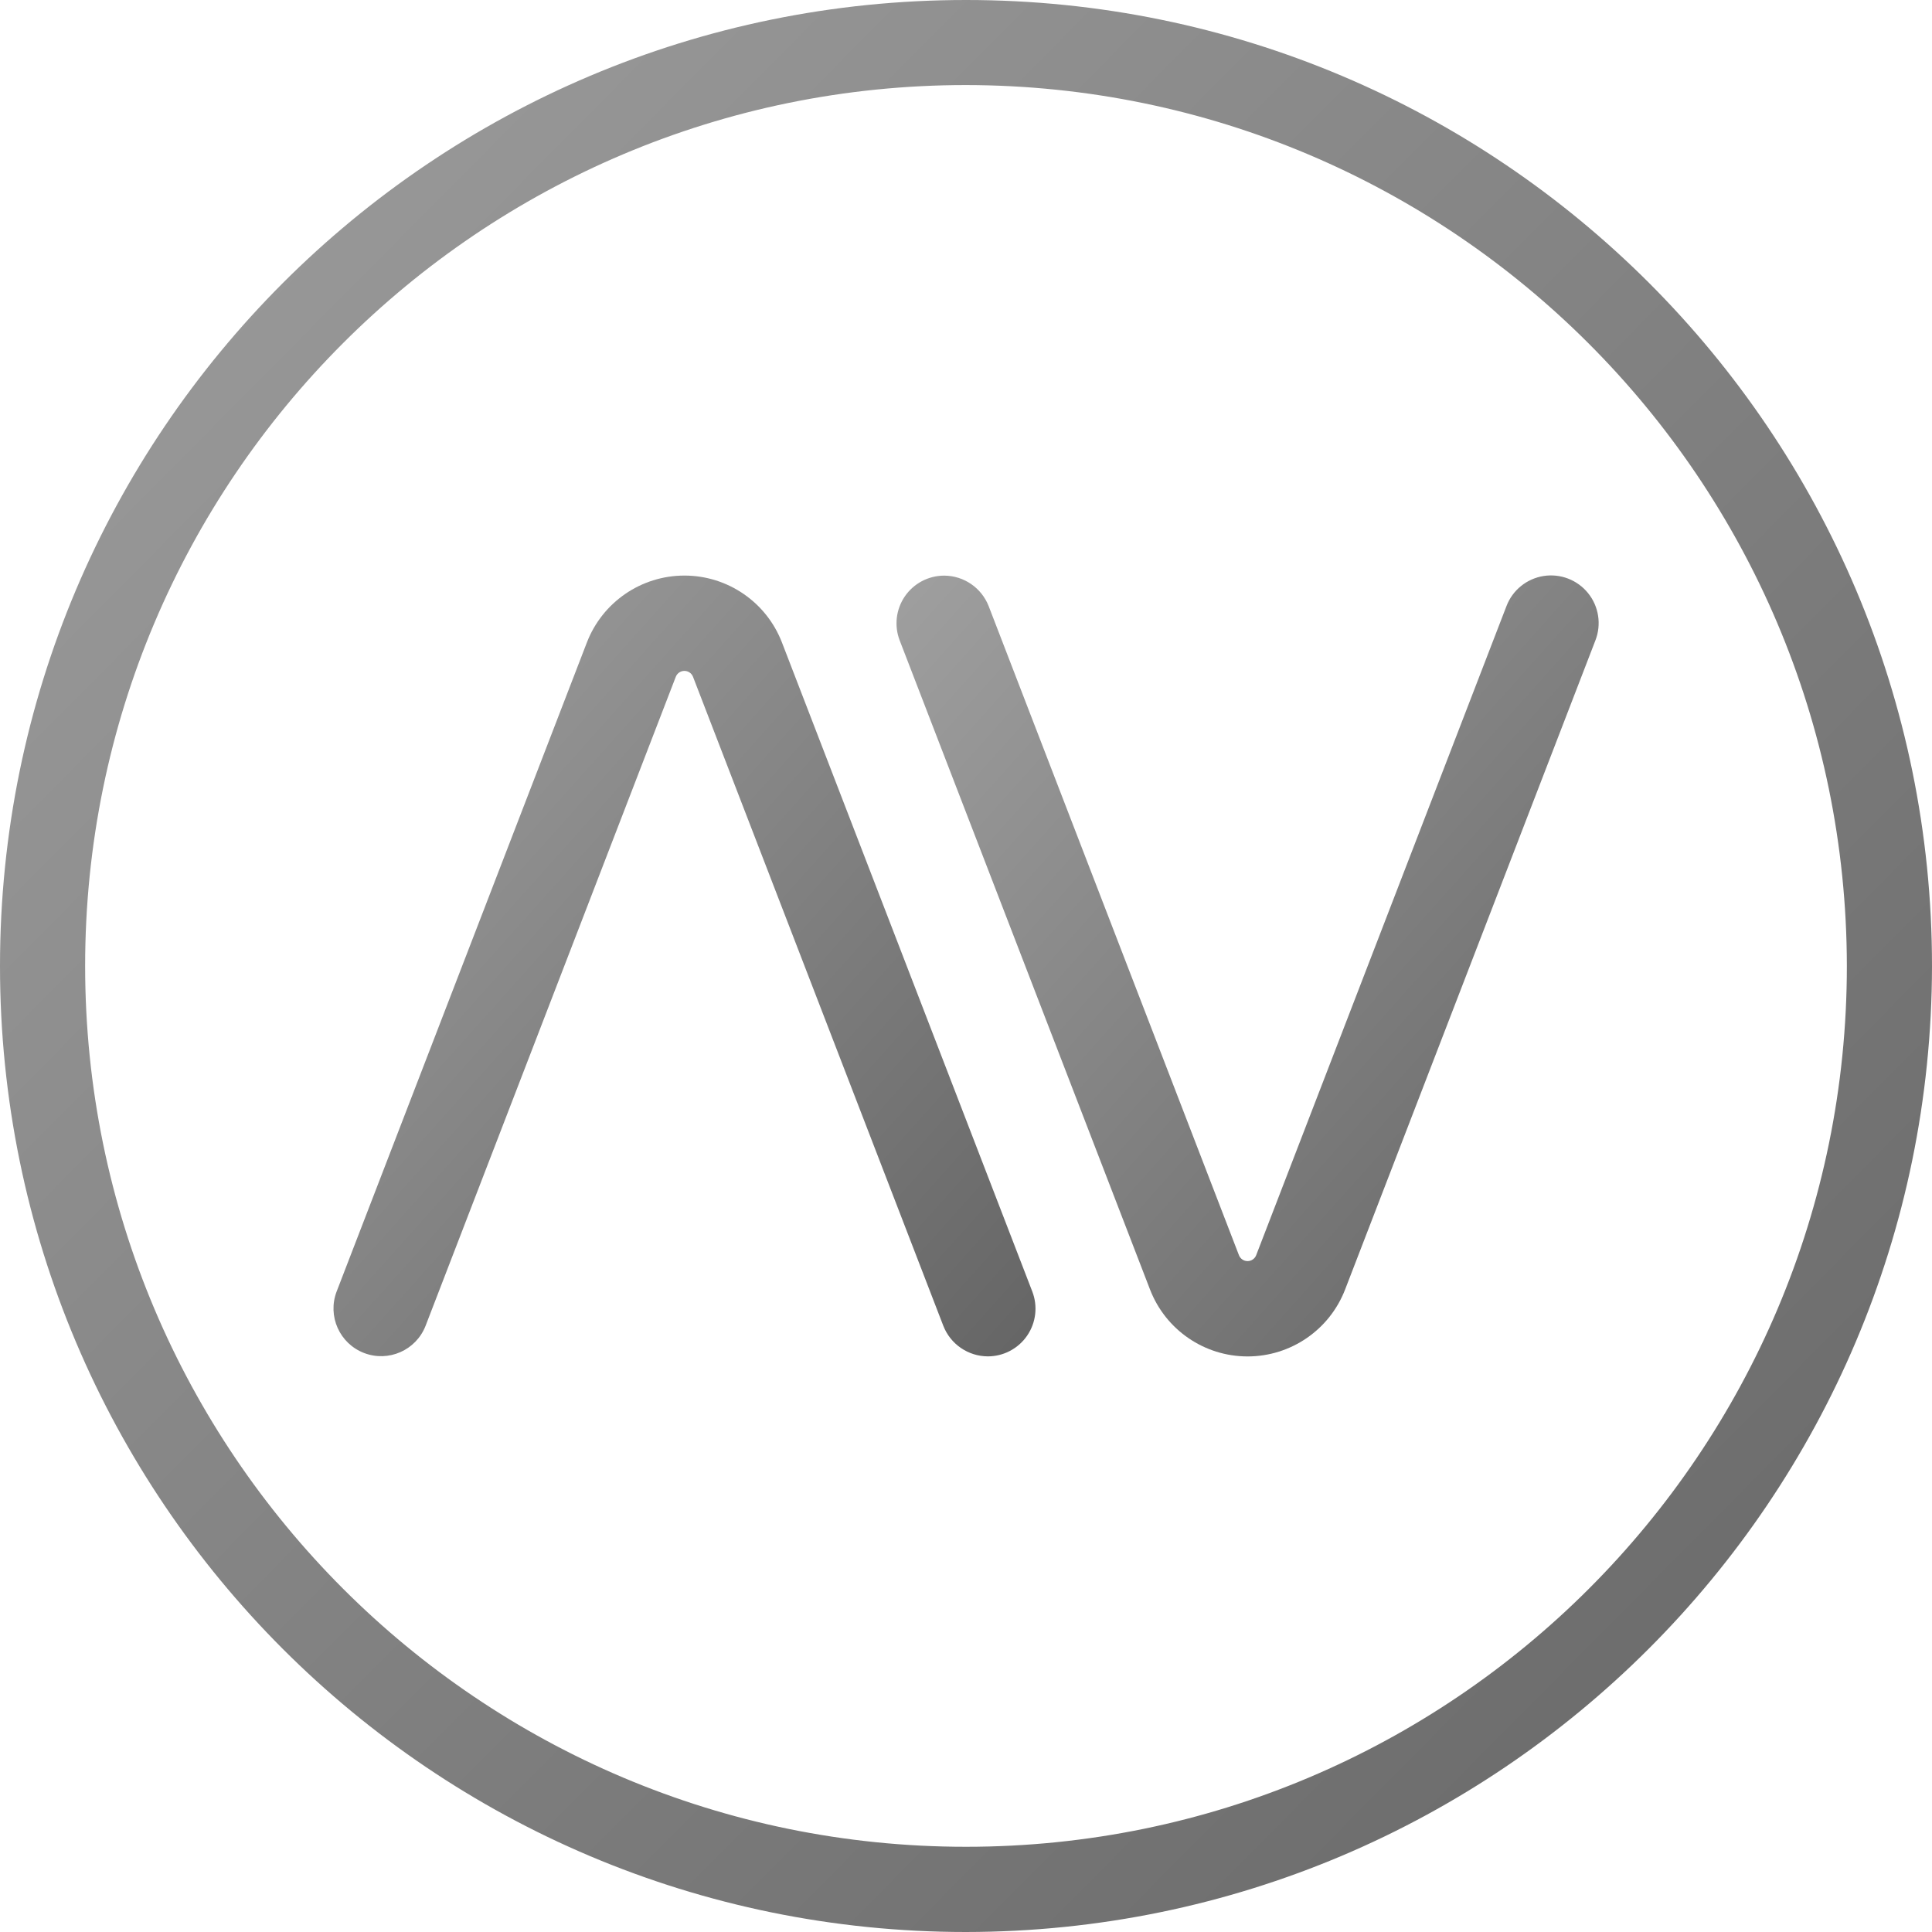
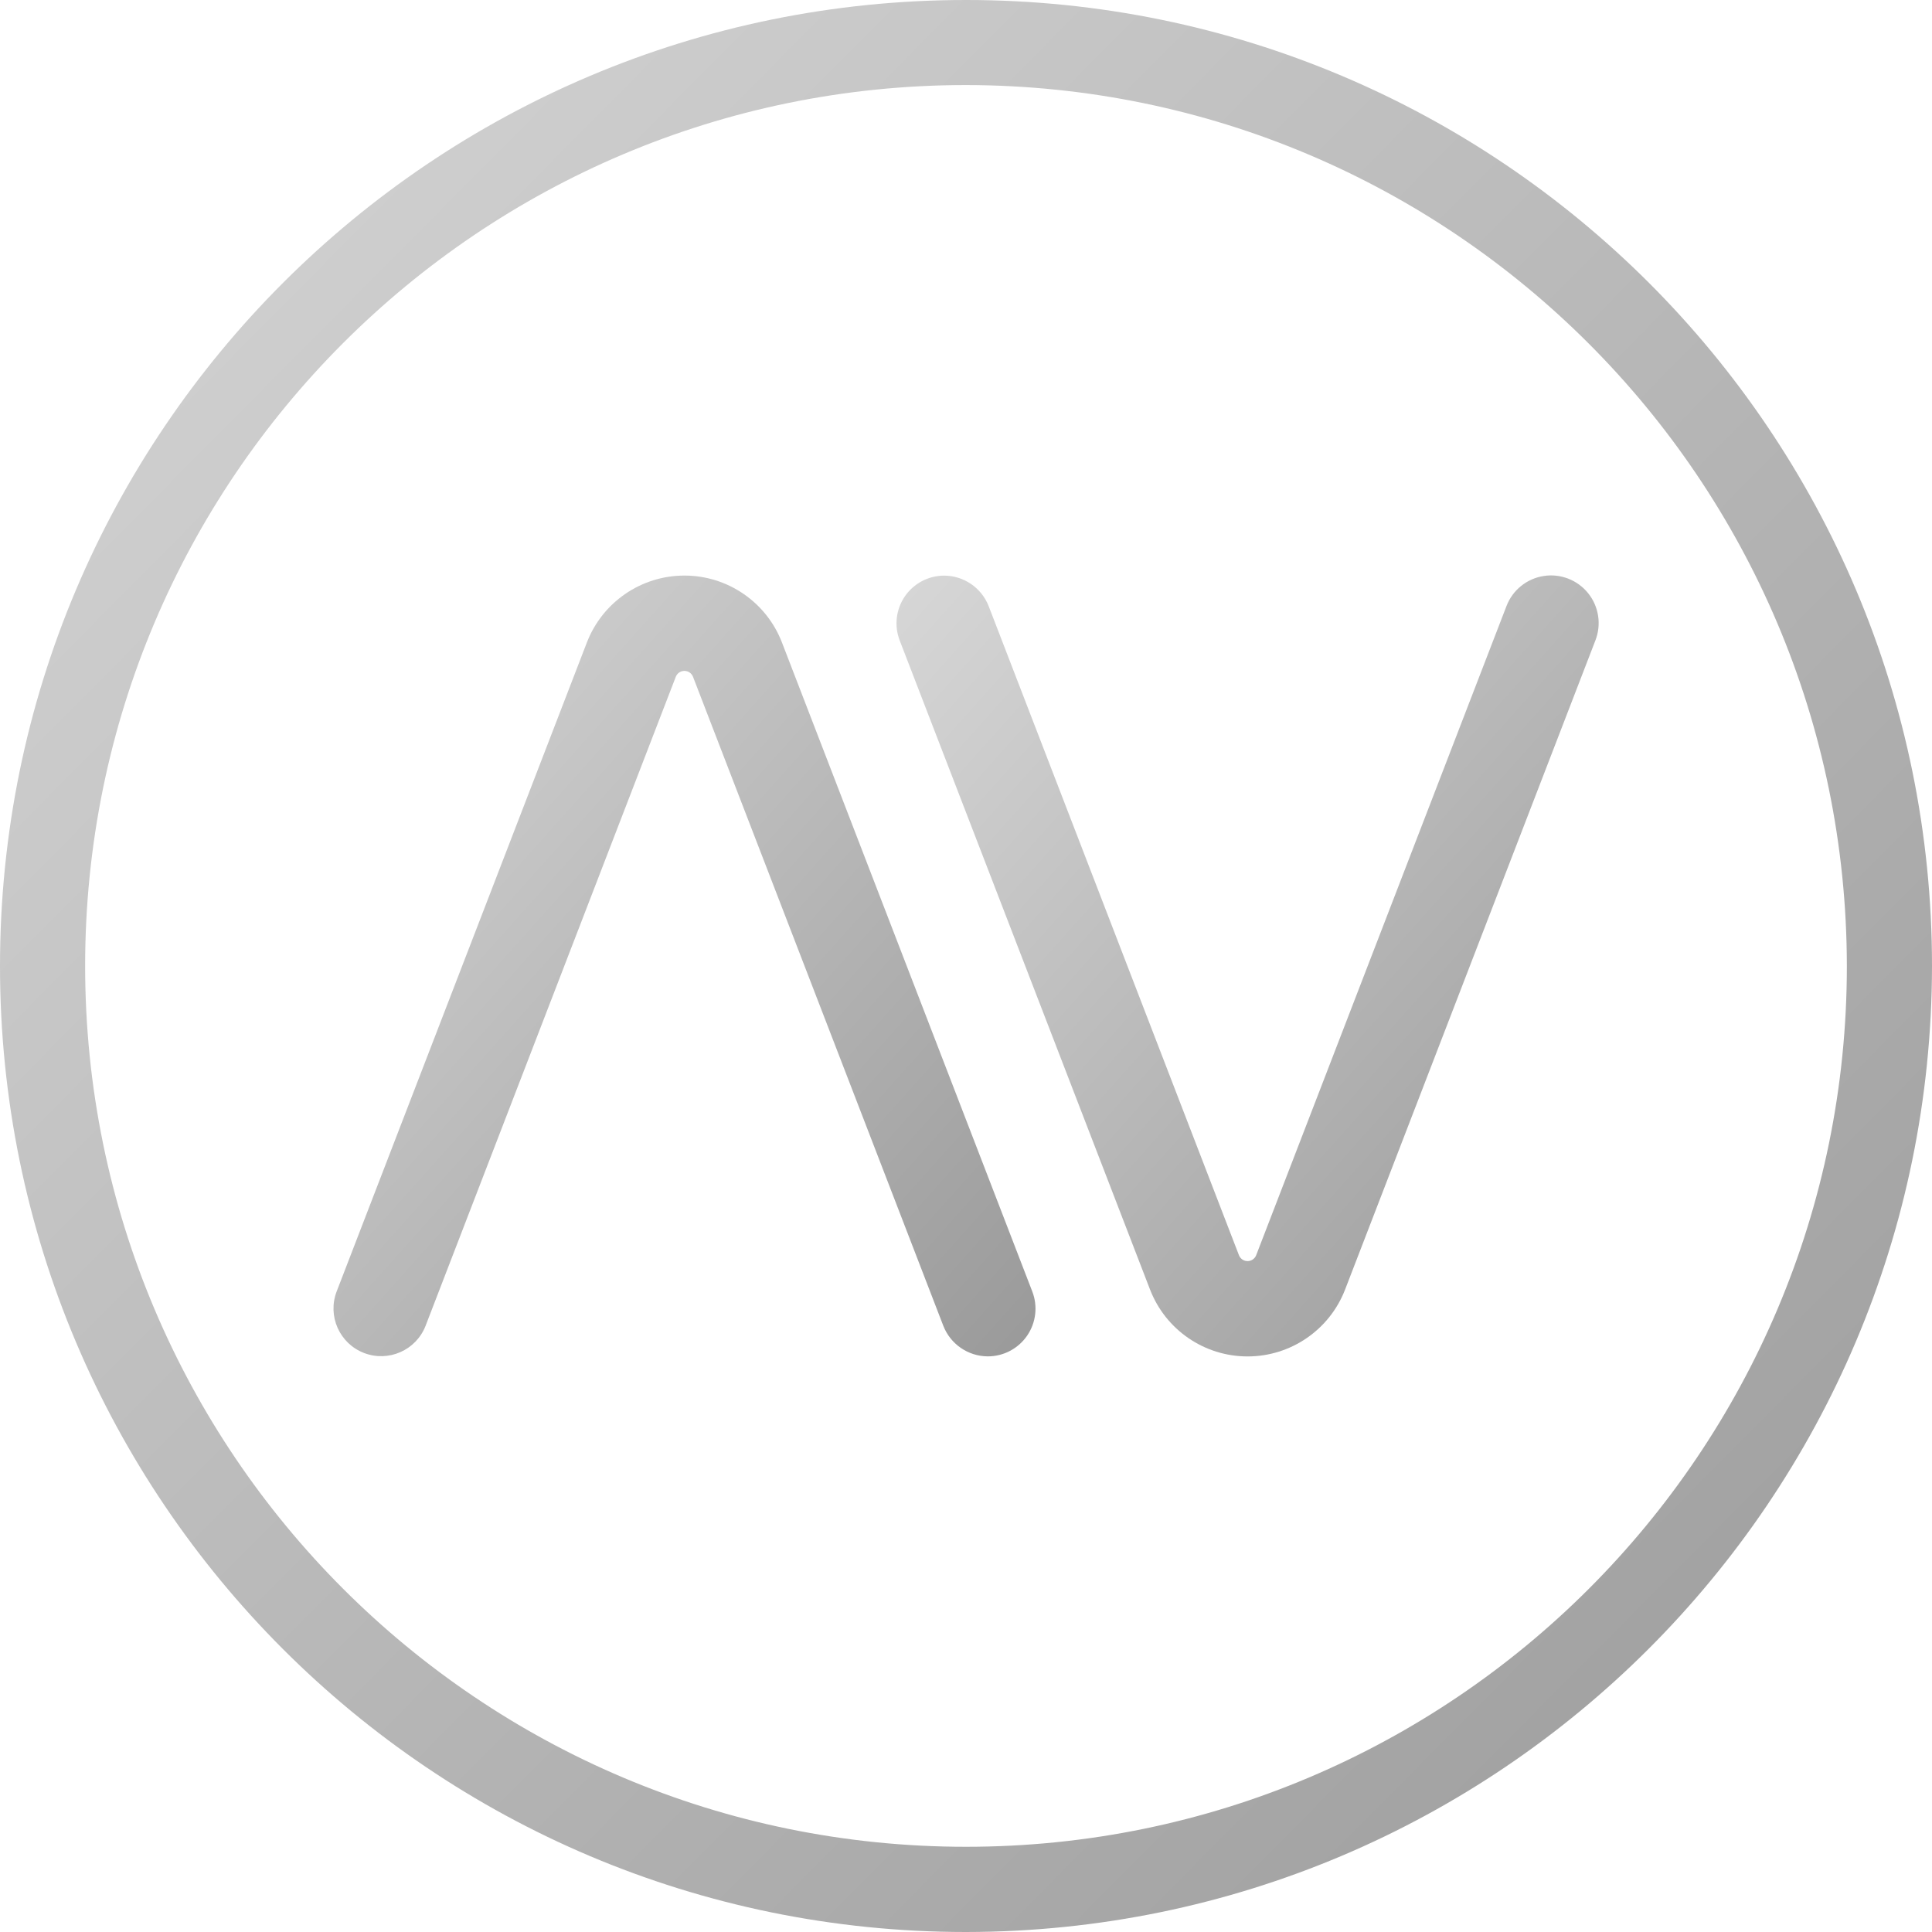
<svg xmlns="http://www.w3.org/2000/svg" id="Grupo_12208" data-name="Grupo 12208" width="98.26" height="98.26" viewBox="0 0 98.26 98.26">
  <defs>
    <linearGradient id="linear-gradient" x1="0.204" y1="-0.4" x2="1.868" y2="1.25" gradientUnits="objectBoundingBox">
-       <stop offset="0" stop-color="#a5a5a5" />
-       <stop offset="1" stop-color="#444" />
+       <stop offset="0" stop-color="#ddd" />
+       <stop offset="1" stop-color="#777" />
    </linearGradient>
    <clipPath id="clip-path">
      <rect id="Rectángulo_5326" data-name="Rectángulo 5326" width="98.26" height="98.26" fill="url(#linear-gradient)" />
    </clipPath>
  </defs>
  <g id="Grupo_12063" data-name="Grupo 12063" transform="translate(0 0)" clip-path="url(#clip-path)">
    <path id="Trazado_1578" data-name="Trazado 1578" d="M35.4,25.132a5.317,5.317,0,0,0-9.922,0L12.75,58.143a2.424,2.424,0,0,0,4.523,1.745L30,26.876a.47.47,0,0,1,.876,0L43.607,59.887a2.44,2.44,0,0,0,2.262,1.552,2.425,2.425,0,0,0,2.262-3.3Z" transform="translate(4.37 7.545)" fill="url(#linear-gradient)" />
    <path id="Trazado_1579" data-name="Trazado 1579" d="M46.737,58.038a5.317,5.317,0,0,0,9.922,0l12.729-33.01a2.424,2.424,0,1,0-4.523-1.745L52.136,56.294a.47.47,0,0,1-.876,0L38.531,23.283a2.44,2.44,0,0,0-2.262-1.552,2.425,2.425,0,0,0-2.262,3.3Z" transform="translate(11.752 7.545)" fill="url(#linear-gradient)" />
    <path id="Trazado_1580" data-name="Trazado 1580" d="M49.13,4.326a44.8,44.8,0,1,0,44.8,44.8,44.855,44.855,0,0,0-44.8-44.8m0,93.934A49.13,49.13,0,1,1,98.26,49.13,49.186,49.186,0,0,1,49.13,98.26" transform="translate(0 0)" fill="url(#linear-gradient)" />
  </g>
</svg>
